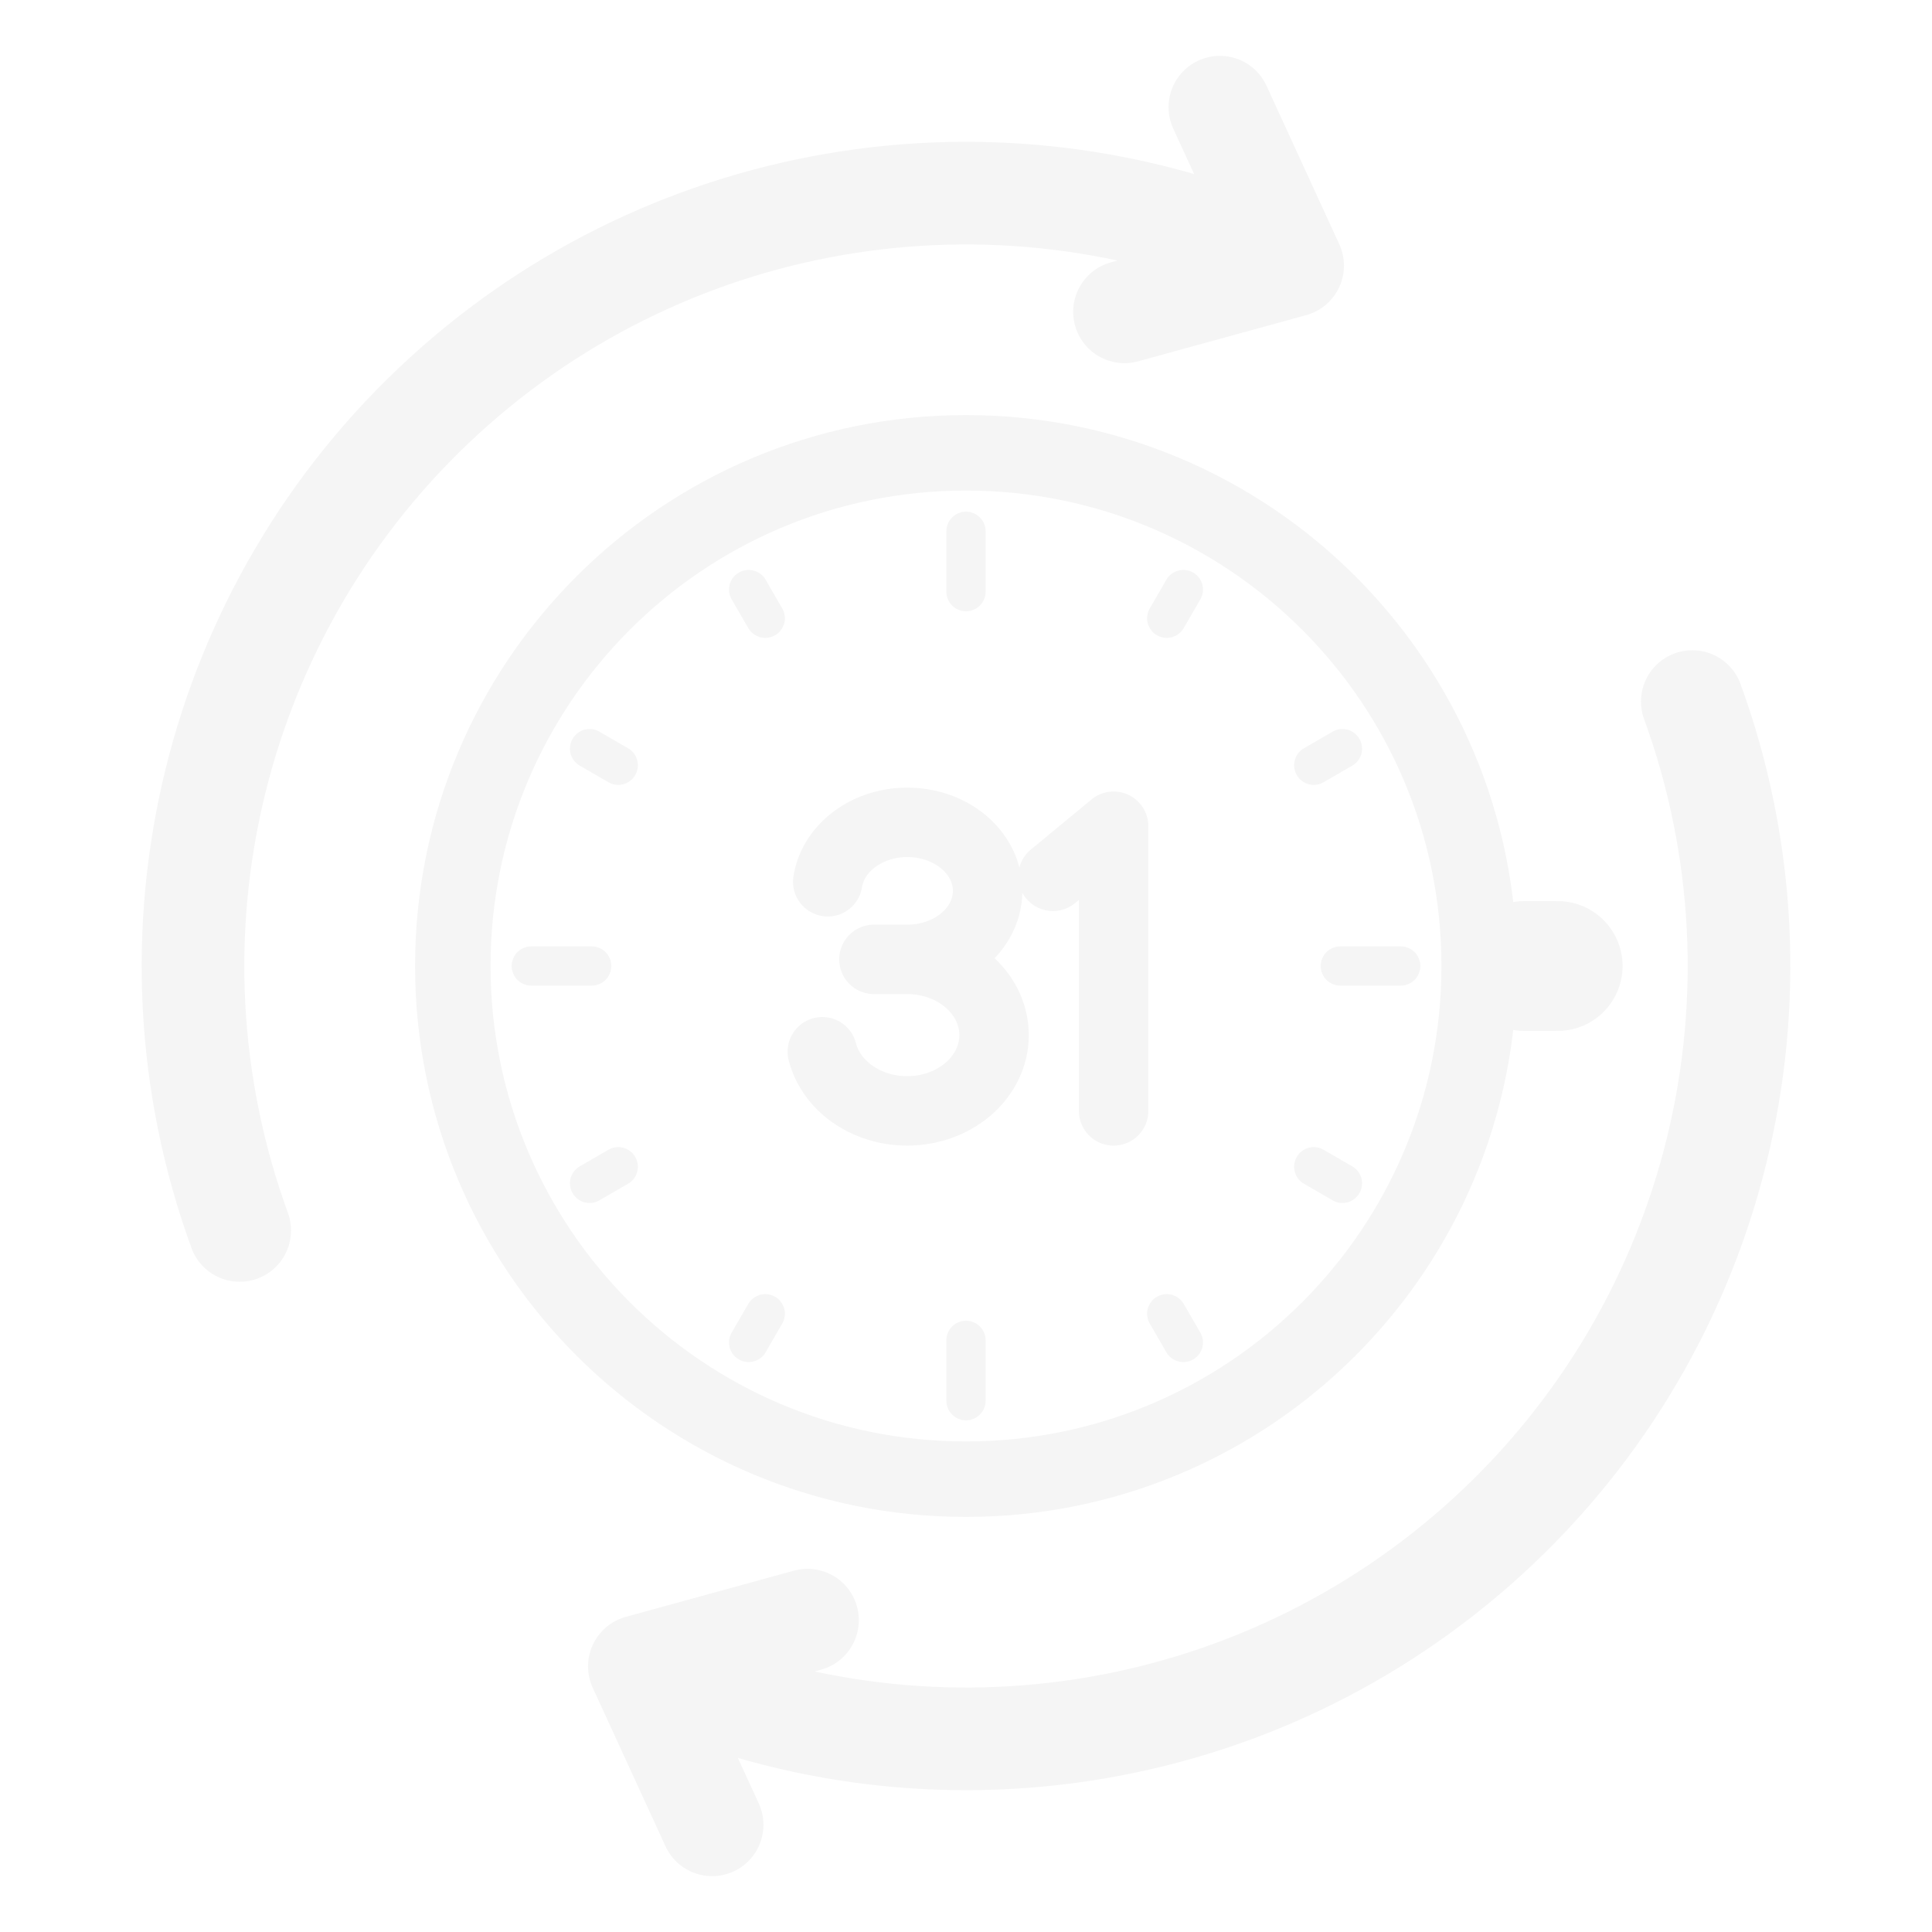
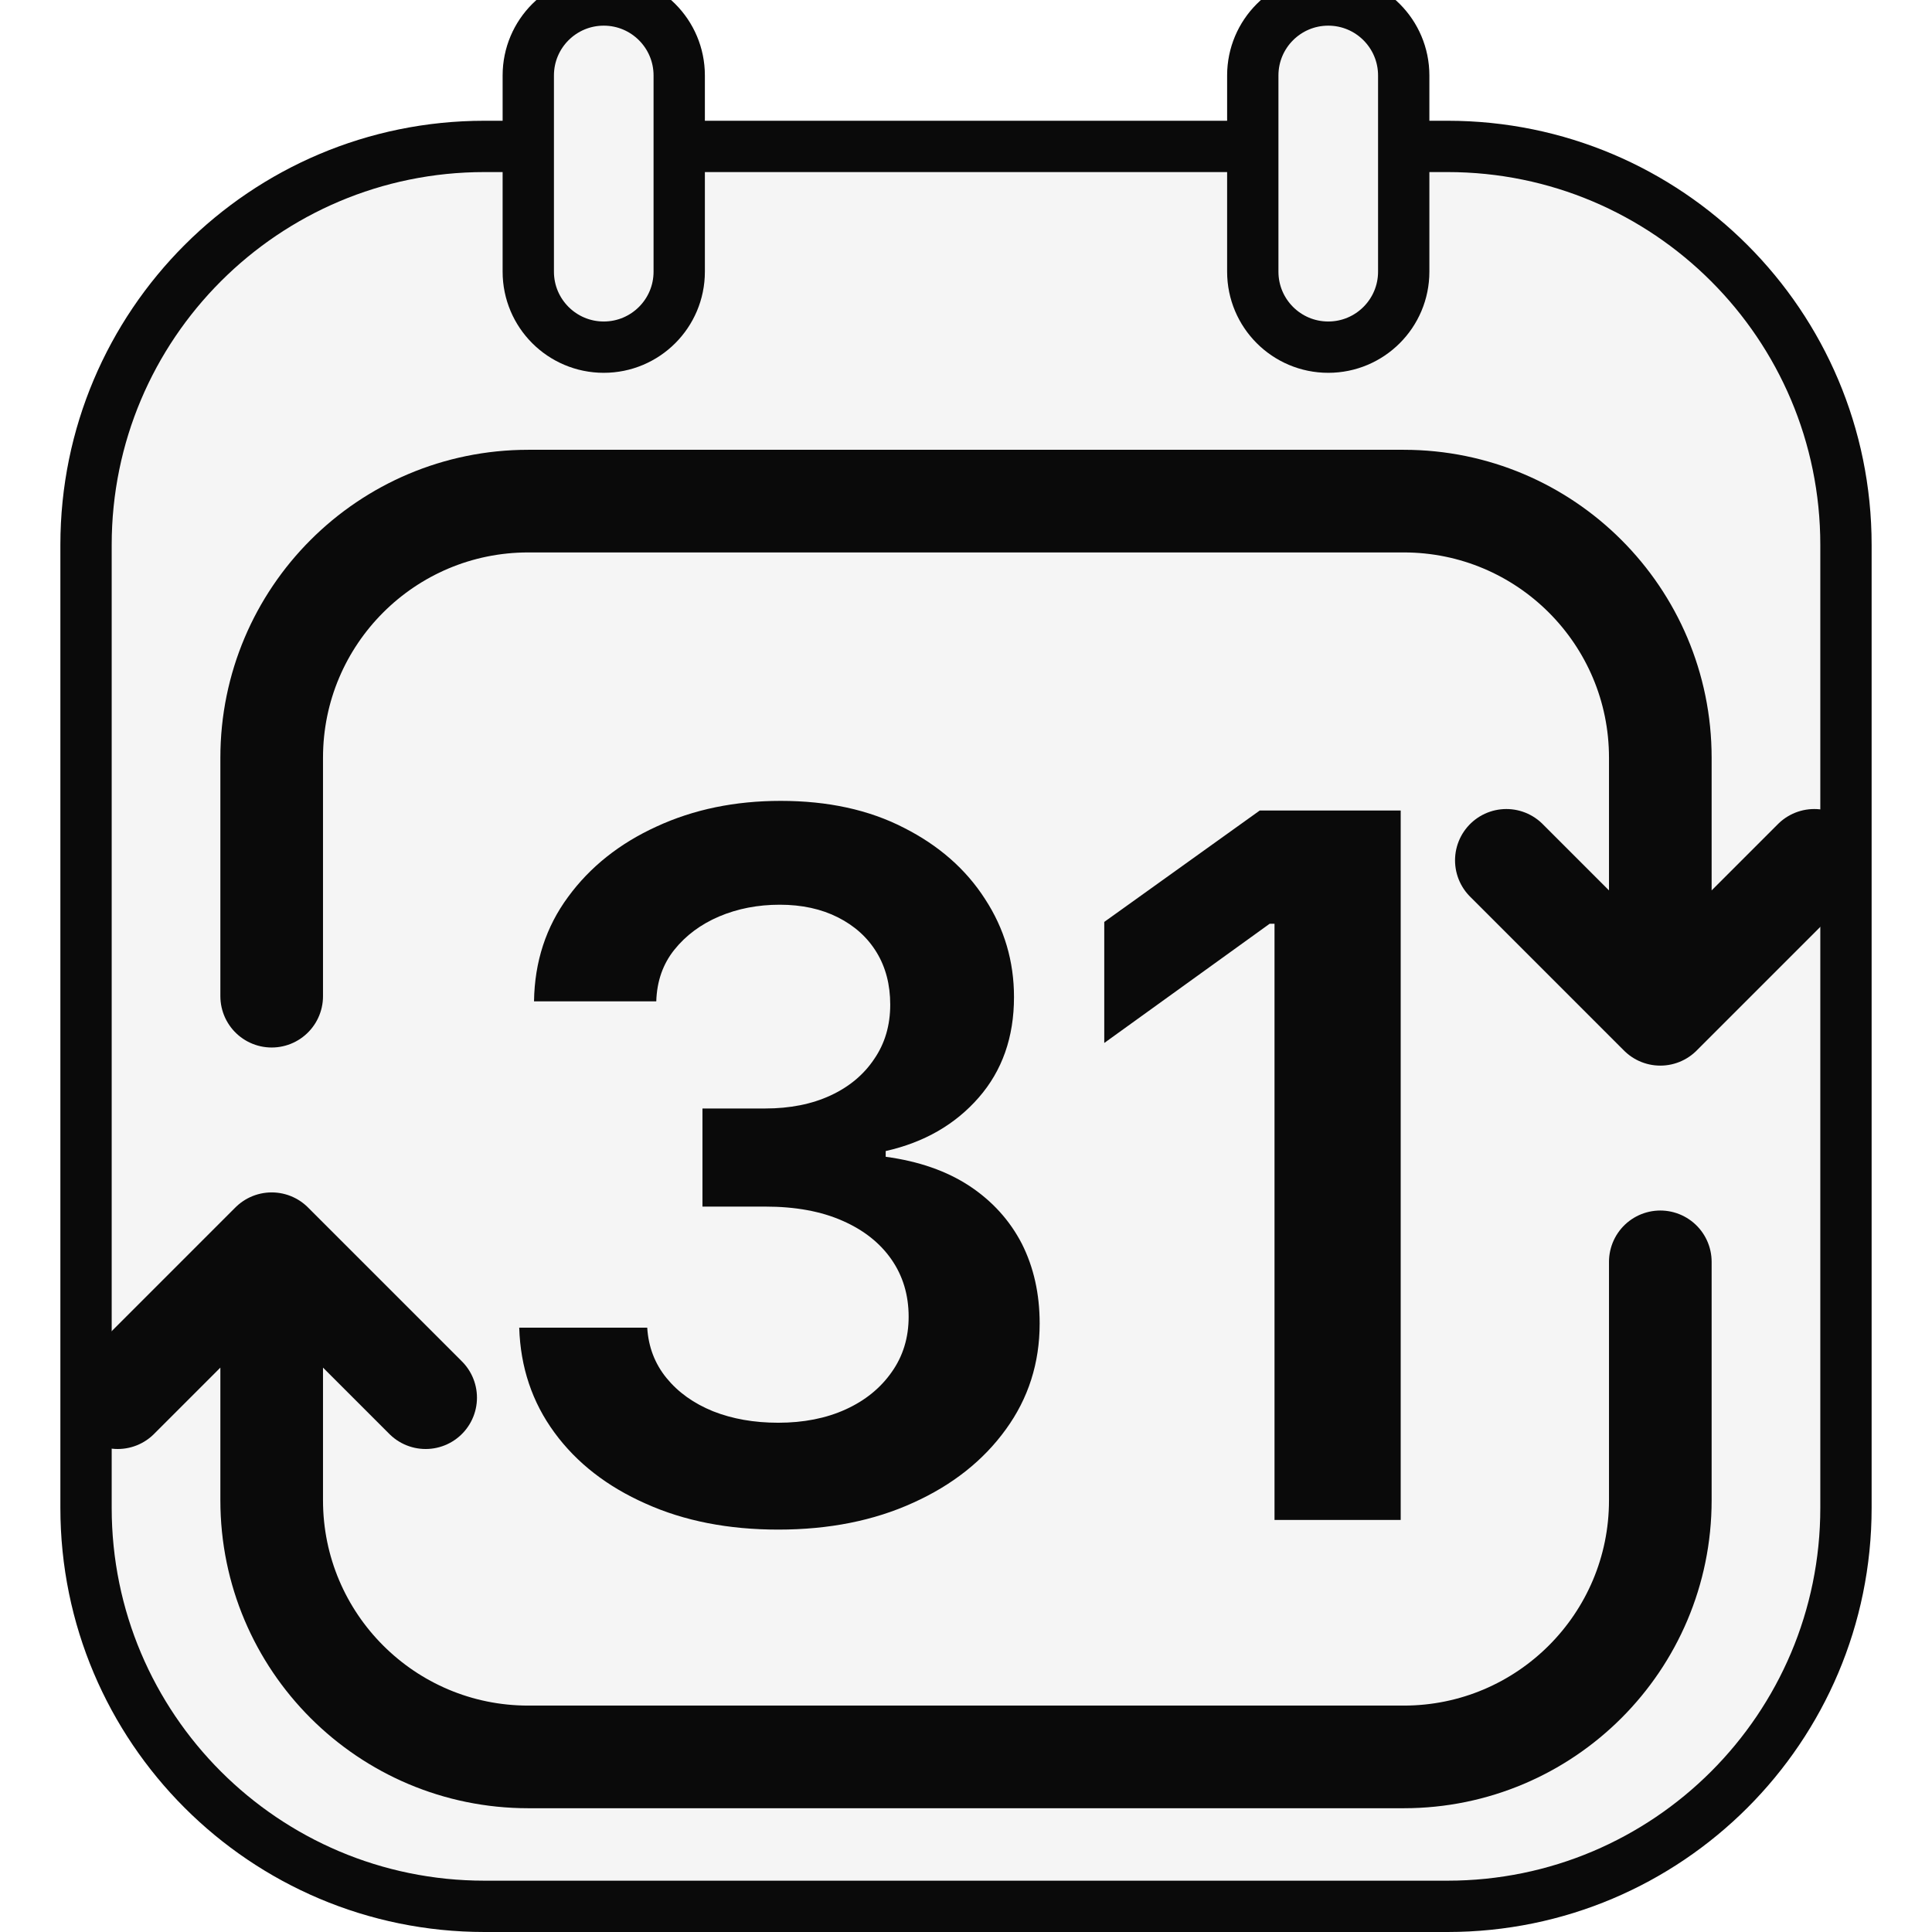
<svg xmlns="http://www.w3.org/2000/svg" viewBox="0 0 64 64" role="img" aria-label="calsync">
-   <g fill="none" stroke="#f5f5f5" stroke-linecap="round" stroke-linejoin="round">
-     <path d="M7.94 40.76A25.6 25.6 0 0 1 42.82 8.8M40.41 3.55L42.82 8.8L37.25 10.33M56.06 23.24A25.6 25.6 0 0 1 21.18 55.2M23.59 60.45L21.18 55.2L26.75 53.67" stroke-width="3.4" />
-     <circle cx="32" cy="32" r="17" stroke-width="2.5" />
-     <path d="M50.5 32H51.6" stroke-width="4.3" />
-     <path d="M32 19.6L32 17.6M38.65 20.48L39.2 19.53M43.52 25.35L44.47 24.8M44.4 32L46.4 32M43.52 38.65L44.47 39.2M38.65 43.52L39.2 44.47M32 44.4L32 46.4M25.35 43.52L24.8 44.47M20.48 38.65L19.53 39.2M19.6 32L17.6 32M20.48 25.35L19.53 24.8M25.35 20.48L24.8 19.53" stroke-width="1.3" />
-     <path d="M27.42 29.21A2.66 2.27 0 1 1 29.99 31.78A2.88 2.51 0 1 1 27.24 34.84M28.95 31.78H29.99M34.88 29.03L36.89 27.37V36.8" stroke-width="2.3" />
+   <rect x="2.85" y="4.85" width="58.3" height="58.3" rx="13.2" fill="#f5f5f5" stroke="#0a0a0a" stroke-width="1.7" />
+   <rect x="17.5" y="0" width="5" height="11.5" rx="2.5" fill="#f5f5f5" stroke="#0a0a0a" stroke-width="1.7" />
+   <rect x="41.5" y="0" width="5" height="11.5" rx="2.5" fill="#f5f5f5" stroke="#0a0a0a" stroke-width="1.7" />
+   <g fill="none" stroke="#0a0a0a" stroke-width="3.4" stroke-linecap="round" stroke-linejoin="round">
+     <path d="M9 33V25.1A8.5 8.5 0 0 1 17.5 16.6H46.5A8.5 8.5 0 0 1 55 25.1V33.6M49.9 28.5L55 33.6L60.1 28.5" />
+     <path transform="rotate(180 32 37.4)" d="M9 33V25.1A8.5 8.5 0 0 1 17.5 16.6H46.5A8.5 8.5 0 0 1 55 25.1V33.6M49.9 28.5L55 33.6L60.1 28.5" />
  </g>
+   <path d="M25.78 50.67Q23.3 50.67 21.39 49.81Q19.47 48.96 18.37 47.46Q17.26 45.95 17.2 43.98L21.44 43.98Q21.5 44.94 22.08 45.65Q22.66 46.36 23.62 46.75Q24.58 47.13 25.78 47.13Q27.04 47.13 28.01 46.69Q28.98 46.25 29.54 45.45Q30.1 44.66 30.1 43.62Q30.1 42.54 29.53 41.72Q28.96 40.9 27.91 40.44Q26.85 39.97 25.35 39.97L23.27 39.97L23.27 36.72L25.35 36.72Q26.58 36.72 27.51 36.29Q28.44 35.86 28.96 35.08Q29.49 34.31 29.49 33.28Q29.49 32.29 29.04 31.55Q28.59 30.81 27.76 30.39Q26.93 29.97 25.83 29.97Q24.74 29.97 23.82 30.36Q22.91 30.75 22.34 31.46Q21.77 32.17 21.74 33.17L17.69 33.17Q17.72 31.2 18.82 29.71Q19.91 28.22 21.75 27.38Q23.59 26.53 25.86 26.53Q28.21 26.53 29.94 27.42Q31.68 28.3 32.63 29.78Q33.59 31.25 33.59 33.03Q33.59 35.02 32.42 36.36Q31.25 37.7 29.34 38.13L29.34 38.32Q30.98 38.54 32.12 39.29Q33.25 40.04 33.85 41.2Q34.44 42.37 34.44 43.84Q34.44 45.81 33.32 47.35Q32.2 48.9 30.25 49.78Q28.3 50.67 25.78 50.67ZM46.4 26.85L46.4 50.35L42.22 50.35L42.22 30.6L42.06 30.6L36.58 34.55L36.58 30.54L41.73 26.85Z" fill="#0a0a0a" />
</svg>
